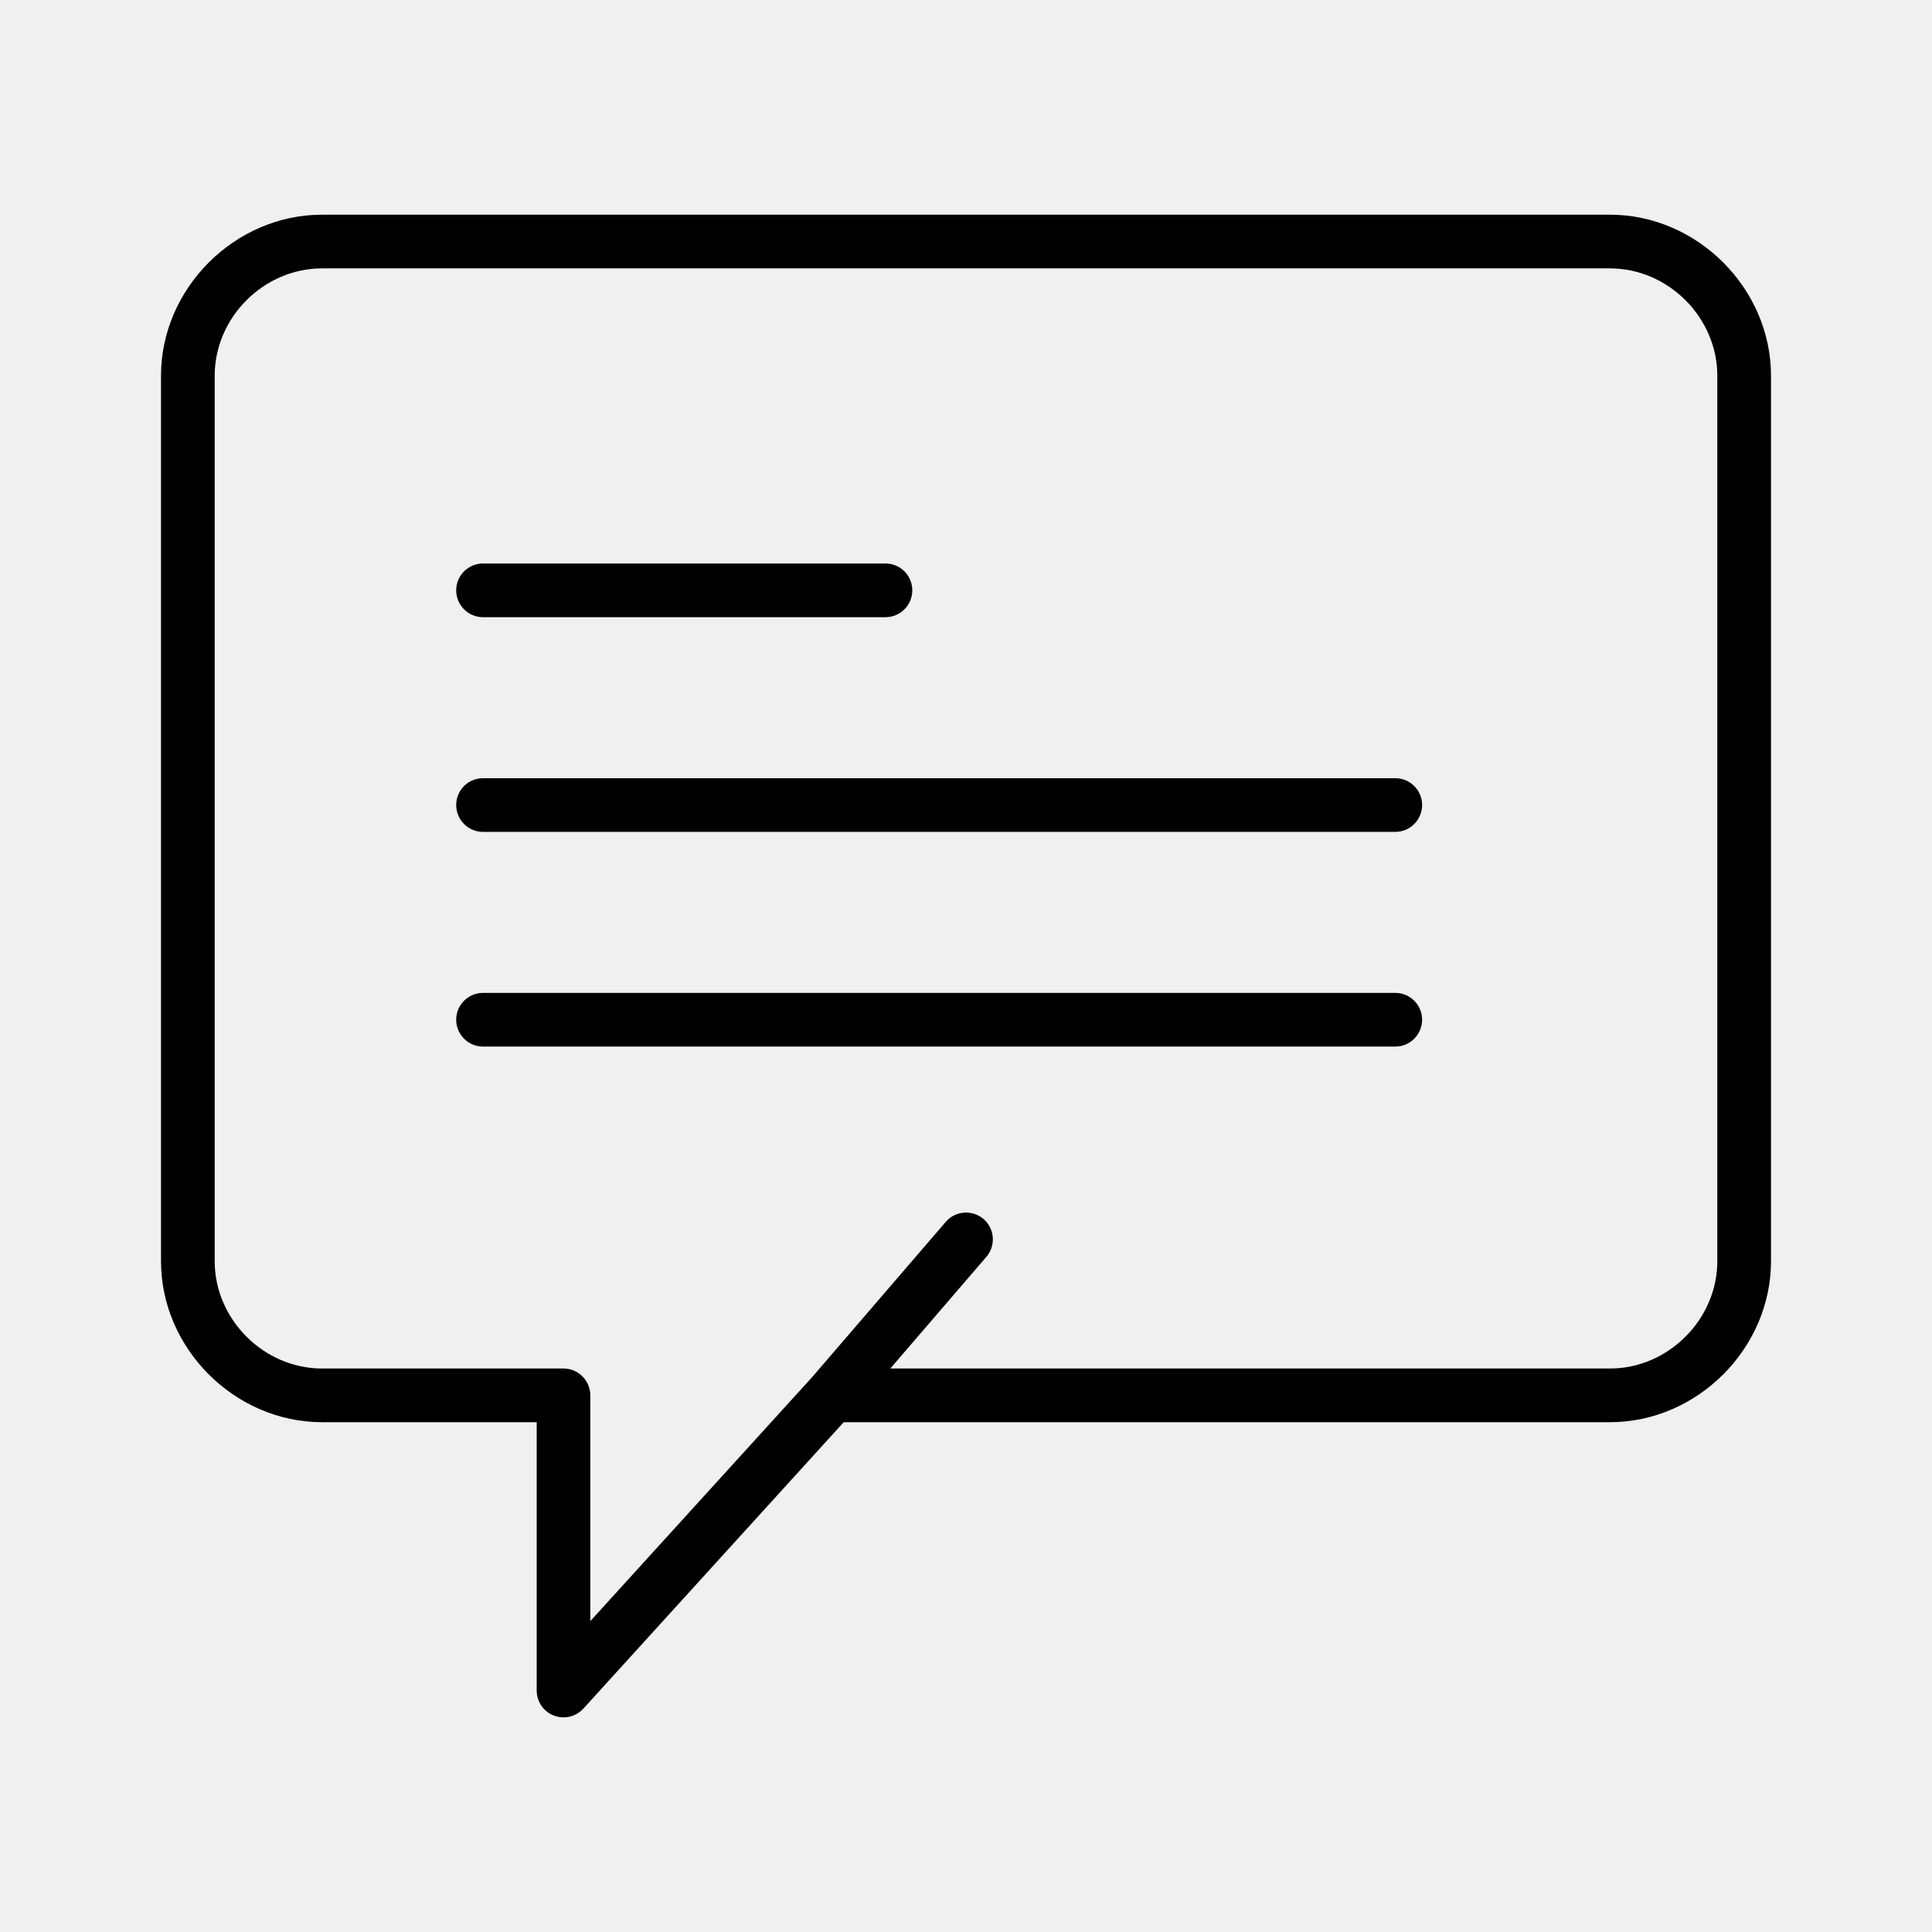
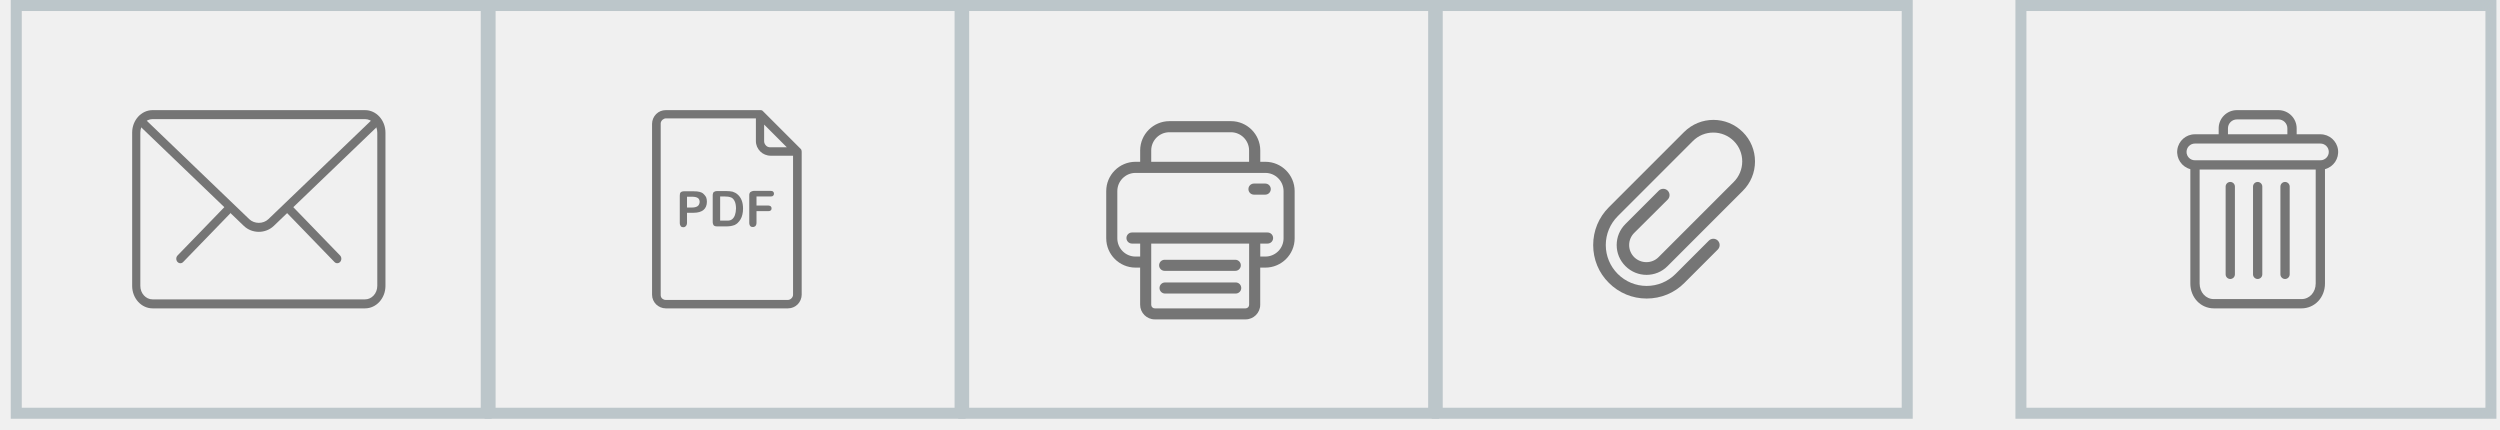
- <svg xmlns="http://www.w3.org/2000/svg" width="24" height="24" viewBox="0 0 24 24" fill="none">
-   <path d="M6 7.667H11C11.184 7.667 11.333 7.517 11.333 7.333C11.333 7.149 11.184 7 11 7H6C5.816 7 5.667 7.149 5.667 7.333C5.667 7.517 5.816 7.667 6 7.667Z" fill="black" />
-   <path d="M17.333 9.667H6C5.816 9.667 5.667 9.816 5.667 10C5.667 10.184 5.816 10.334 6 10.334H17.333C17.517 10.334 17.666 10.184 17.666 10C17.666 9.816 17.517 9.667 17.333 9.667Z" fill="black" />
-   <path d="M17.333 12.334H6C5.816 12.334 5.667 12.483 5.667 12.667C5.667 12.851 5.816 13.001 6 13.001H17.333C17.517 13.001 17.666 12.851 17.666 12.667C17.666 12.483 17.517 12.334 17.333 12.334Z" fill="black" />
-   <path d="M20 2.667H4C2.916 2.667 2 3.583 2 4.667V15.667C2 16.751 2.916 17.667 4 17.667H6.667V21C6.667 21.138 6.751 21.262 6.88 21.311C6.919 21.326 6.96 21.334 7 21.334C7.092 21.334 7.182 21.295 7.247 21.225L10.481 17.667H20C21.084 17.667 22 16.751 22 15.667V4.667C22 3.583 21.084 2.667 20 2.667ZM21.333 15.667C21.333 16.39 20.723 17 20 17H11.06L12.253 15.613C12.373 15.474 12.357 15.263 12.218 15.143C12.078 15.024 11.868 15.039 11.748 15.179L10.087 17.109L7.333 20.138V17.334C7.333 17.15 7.184 17 7 17H4C3.277 17 2.667 16.39 2.667 15.667V4.667C2.667 3.944 3.277 3.334 4 3.334H20C20.723 3.334 21.333 3.944 21.333 4.667V15.667Z" fill="black" />
+ <svg xmlns="http://www.w3.org/2000/svg" width="227" height="39" viewBox="0 0 227 39" fill="none">
+   <g clip-path="url(#clip0)">
+     <path d="M207.483 16.521C207.25 16.521 207.061 16.71 207.061 16.943V24.91C207.061 25.143 207.25 25.332 207.483 25.332C207.716 25.332 207.904 25.143 207.904 24.91V16.943C207.904 16.71 207.716 16.521 207.483 16.521Z" fill="#757575" />
+     <path d="M202.509 16.521C202.276 16.521 202.087 16.71 202.087 16.943V24.91C202.087 25.143 202.276 25.332 202.509 25.332C202.741 25.332 202.93 25.143 202.93 24.91V16.943C202.93 16.71 202.741 16.521 202.509 16.521Z" fill="#757575" />
+     <path d="M198.883 15.359V25.745C198.883 26.359 199.108 26.935 199.502 27.349C199.893 27.764 200.438 27.999 201.008 28H208.984C209.554 27.999 210.099 27.764 210.49 27.349C210.883 26.935 211.108 26.359 211.108 25.745V15.359C211.89 15.151 212.396 14.396 212.292 13.594C212.187 12.792 211.504 12.192 210.695 12.192H208.537V11.665C208.539 11.222 208.364 10.796 208.05 10.483C207.737 10.171 207.31 9.996 206.867 10H203.124C202.681 9.996 202.255 10.171 201.941 10.483C201.627 10.796 201.452 11.222 201.455 11.665V12.192H199.296C198.488 12.192 197.804 12.792 197.7 13.594C197.595 14.396 198.102 15.151 198.883 15.359ZM208.984 27.157H201.008C200.287 27.157 199.726 26.538 199.726 25.745V15.396H210.265V25.745C210.265 26.538 209.704 27.157 208.984 27.157ZM202.298 11.665C202.295 11.446 202.381 11.234 202.537 11.079C202.693 10.925 202.904 10.839 203.124 10.843H206.867C207.087 10.839 207.299 10.925 207.454 11.079C207.61 11.234 207.696 11.446 207.694 11.665V12.192H202.298V11.665ZM199.296 13.035H210.695C211.114 13.035 211.454 13.375 211.454 13.794C211.454 14.213 211.114 14.553 210.695 14.553H199.296C198.877 14.553 198.538 14.213 198.538 13.794C198.538 13.375 198.877 13.035 199.296 13.035Z" fill="#757575" />
+     <path d="M204.996 16.521C204.763 16.521 204.574 16.71 204.574 16.943V24.91C204.574 25.143 204.763 25.332 204.996 25.332C205.229 25.332 205.417 25.143 205.417 24.91V16.943C205.417 16.71 205.229 16.521 204.996 16.521Z" fill="#757575" />
+   </g>
+   <rect x="183.5" y="0.5" width="42.676" height="37.022" stroke="#BCC6CA" />
+   <path d="M151.428 18.121C151.651 17.897 151.651 17.535 151.428 17.311C151.205 17.088 150.842 17.088 150.619 17.311L147.591 20.339C147.074 20.855 146.795 21.525 146.795 22.251C146.795 22.976 147.074 23.646 147.591 24.163C148.651 25.223 150.367 25.223 151.414 24.163L158.251 17.325C158.963 16.614 159.354 15.665 159.354 14.66C159.354 13.655 158.963 12.707 158.251 11.995C156.772 10.516 154.386 10.516 152.907 11.995L146.084 18.818C145.163 19.739 144.661 20.953 144.661 22.251C144.661 23.549 145.163 24.776 146.084 25.683C147.005 26.604 148.219 27.107 149.516 27.107C150.814 27.107 152.042 26.604 152.949 25.683L155.977 22.655C156.2 22.432 156.2 22.07 155.977 21.846C155.754 21.623 155.391 21.623 155.167 21.846L152.14 24.874C151.442 25.572 150.507 25.962 149.516 25.962C148.526 25.962 147.591 25.572 146.893 24.874C146.195 24.176 145.805 23.242 145.805 22.251C145.805 21.26 146.195 20.325 146.893 19.628L153.716 12.804C154.219 12.302 154.874 12.037 155.572 12.037C156.27 12.037 156.94 12.316 157.428 12.804C157.93 13.307 158.195 13.963 158.195 14.66C158.195 15.358 157.916 16.028 157.428 16.516L150.591 23.353C149.991 23.953 149 23.953 148.386 23.353C148.093 23.06 147.926 22.669 147.926 22.251C147.926 21.832 148.093 21.442 148.386 21.148L151.428 18.121Z" fill="#757575" />
+   <rect x="130.5" y="0.5" width="42.676" height="37.022" stroke="#BCC6CA" />
+   <path d="M114.894 14.69H114.432V13.66C114.432 12.194 113.238 11 111.772 11H106.187C104.721 11 103.527 12.194 103.527 13.66V14.69H103.106C101.64 14.69 100.446 15.883 100.446 17.349V21.64C100.446 23.106 101.64 24.299 103.106 24.299H103.524V27.672C103.524 28.403 104.12 29 104.852 29H113.1C113.831 29 114.428 28.403 114.428 27.672V24.299H114.894C116.36 24.299 117.554 23.106 117.554 21.64V17.349C117.554 15.883 116.36 14.69 114.894 14.69ZM104.531 13.66C104.531 12.75 105.273 12.007 106.183 12.007H111.764C112.675 12.007 113.417 12.75 113.417 13.66V14.69H104.531V13.66ZM113.421 27.679C113.421 27.855 113.275 28 113.1 28H104.852C104.676 28 104.531 27.855 104.531 27.679V22.117H113.421V27.679ZM116.547 21.643C116.547 22.554 115.805 23.296 114.894 23.296H114.432V22.117H115.096C115.376 22.117 115.599 21.893 115.599 21.613C115.599 21.334 115.376 21.11 115.096 21.11H102.785C102.505 21.11 102.281 21.334 102.281 21.613C102.281 21.893 102.505 22.117 102.785 22.117H103.527V23.296H103.106C102.195 23.296 101.453 22.554 101.453 21.643V17.353C101.453 16.443 102.195 15.7 103.106 15.7H114.894C115.805 15.7 116.547 16.443 116.547 17.353V21.643Z" fill="#757575" />
+   <path d="M105.751 24.594H112.164C112.443 24.594 112.667 24.37 112.667 24.09C112.667 23.811 112.443 23.587 112.164 23.587H105.751C105.471 23.587 105.247 23.811 105.247 24.09C105.247 24.37 105.475 24.594 105.751 24.594Z" fill="#757575" />
+   <path d="M112.205 25.646H105.788C105.508 25.646 105.284 25.87 105.284 26.15C105.284 26.43 105.508 26.654 105.788 26.654H112.201C112.481 26.654 112.705 26.43 112.705 26.15C112.705 25.87 112.481 25.646 112.205 25.646Z" fill="#757575" />
+   <path d="M114.883 16.667H113.861C113.581 16.667 113.357 16.891 113.357 17.171C113.357 17.45 113.581 17.674 113.861 17.674H114.883C115.163 17.674 115.387 17.45 115.387 17.171C115.387 16.891 115.163 16.667 114.883 16.667Z" fill="#757575" />
+   <rect x="87.5" y="0.5" width="42.676" height="37.022" stroke="#BCC6CA" />
+   <path d="M66.957 17.641C66.83 17.532 66.684 17.459 66.52 17.404C66.356 17.368 66.173 17.35 65.954 17.35H65.116C64.97 17.35 64.879 17.386 64.805 17.441C64.751 17.495 64.714 17.605 64.714 17.751V20.103C64.714 20.213 64.714 20.286 64.751 20.359C64.769 20.432 64.805 20.468 64.86 20.505C64.915 20.541 65.006 20.559 65.134 20.559H65.973C66.119 20.559 66.246 20.541 66.374 20.523C66.483 20.505 66.593 20.468 66.702 20.432C66.812 20.377 66.903 20.322 66.976 20.249C67.085 20.14 67.176 20.03 67.249 19.903C67.322 19.775 67.377 19.629 67.413 19.465C67.45 19.301 67.468 19.137 67.468 18.936C67.468 18.371 67.304 17.933 66.957 17.641ZM66.483 19.903C66.429 19.939 66.374 19.976 66.319 19.994C66.246 20.012 66.192 20.03 66.137 20.03C66.082 20.03 65.991 20.03 65.882 20.03H65.389V17.842H65.827C66.027 17.842 66.192 17.86 66.338 17.915C66.483 17.951 66.593 18.061 66.684 18.225C66.775 18.389 66.83 18.626 66.83 18.936C66.812 19.41 66.702 19.72 66.483 19.903Z" fill="#757575" />
+   <path d="M72.757 13.593L72.739 13.575V13.556L69.274 10.091L69.255 10.073C69.255 10.073 69.237 10.073 69.237 10.055C69.237 10.055 69.219 10.055 69.219 10.037C69.164 10 69.109 10 69.037 10H60.447C60.119 10 59.809 10.128 59.59 10.347L59.572 10.365C59.353 10.584 59.207 10.912 59.207 11.24V26.76C59.207 27.106 59.353 27.416 59.572 27.635C59.79 27.854 60.119 28 60.447 28H71.553C71.9 28 72.21 27.854 72.429 27.635C72.647 27.416 72.793 27.088 72.793 26.76V13.775C72.793 13.702 72.775 13.647 72.757 13.593ZM69.383 11.313L71.444 13.374H69.93C69.784 13.374 69.638 13.319 69.547 13.21C69.456 13.118 69.383 12.973 69.383 12.827V11.313ZM72.009 26.76C72.009 26.887 71.954 26.997 71.863 27.088C71.772 27.179 71.663 27.234 71.535 27.234H60.447C60.319 27.234 60.21 27.179 60.119 27.106C60.028 27.015 59.991 26.906 59.991 26.778V11.222C59.991 11.094 60.046 10.985 60.137 10.894L60.155 10.875C60.246 10.802 60.356 10.748 60.465 10.748H68.635V12.809C68.635 13.173 68.781 13.502 69.037 13.757C69.274 13.994 69.62 14.14 69.985 14.14H72.009V26.76Z" fill="#757575" />
+   <path d="M63.876 17.605C63.784 17.514 63.675 17.459 63.529 17.423C63.401 17.386 63.201 17.368 62.964 17.368H62.125C61.979 17.368 61.869 17.405 61.815 17.459C61.742 17.514 61.724 17.623 61.724 17.769V20.25C61.724 20.377 61.76 20.468 61.815 20.541C61.869 20.614 61.961 20.633 62.052 20.633C62.143 20.633 62.216 20.596 62.289 20.523C62.344 20.45 62.38 20.359 62.38 20.231V19.32H62.982C63.383 19.32 63.675 19.228 63.876 19.064C64.076 18.9 64.186 18.645 64.186 18.317C64.186 18.171 64.167 18.025 64.113 17.897C64.04 17.788 63.967 17.678 63.876 17.605ZM63.438 18.627C63.383 18.7 63.31 18.754 63.201 18.791C63.091 18.827 62.964 18.845 62.818 18.845H62.38V17.861H62.818C63.109 17.861 63.292 17.915 63.401 18.006C63.492 18.098 63.529 18.207 63.529 18.353C63.511 18.462 63.492 18.554 63.438 18.627Z" fill="#757575" />
+   <path d="M68.435 17.331C68.325 17.349 68.252 17.367 68.198 17.404C68.143 17.422 68.088 17.477 68.07 17.532C68.033 17.586 68.033 17.659 68.033 17.769V20.231C68.033 20.358 68.07 20.468 68.125 20.523C68.179 20.596 68.27 20.614 68.362 20.614C68.453 20.614 68.526 20.577 68.599 20.523C68.653 20.45 68.69 20.358 68.69 20.231V19.173H69.766C69.857 19.173 69.93 19.155 69.985 19.1C70.04 19.064 70.058 18.991 70.058 18.918C70.058 18.845 70.04 18.79 69.985 18.735C69.93 18.699 69.857 18.662 69.766 18.662H68.69V17.842H69.967C70.076 17.842 70.149 17.823 70.204 17.769C70.258 17.714 70.277 17.659 70.277 17.586C70.277 17.513 70.258 17.459 70.204 17.404C70.149 17.349 70.076 17.331 69.967 17.331H68.435Z" fill="#757575" />
+   <rect x="44.5" y="0.5" width="42.676" height="37.022" stroke="#BCC6CA" />
+   <path d="M30.622 23.901C30.531 23.901 30.44 23.864 30.369 23.79L26.101 19.383C25.952 19.229 25.945 18.97 26.085 18.806C26.225 18.64 26.459 18.633 26.609 18.788L30.877 23.195C31.026 23.349 31.033 23.608 30.893 23.772C30.82 23.858 30.722 23.901 30.622 23.901Z" fill="#757575" />
+   <path d="M16.377 23.902C16.279 23.902 16.18 23.859 16.107 23.773C15.966 23.609 15.974 23.35 16.123 23.196L20.392 18.789C20.541 18.636 20.777 18.642 20.916 18.807C21.056 18.971 21.049 19.23 20.9 19.384L16.631 23.791C16.56 23.865 16.468 23.902 16.377 23.902Z" fill="#757575" />
+   <path d="M33.146 28H13.854C12.832 28 12 27.085 12 25.959V12.041C12 10.915 12.832 10 13.854 10H33.146C34.168 10 35 10.915 35 12.041V25.959C35 27.085 34.168 28 33.146 28ZM13.854 10.816C13.241 10.816 12.742 11.366 12.742 12.041V25.959C12.742 26.634 13.241 27.184 13.854 27.184H33.146C33.759 27.184 34.258 26.634 34.258 25.959V12.041C34.258 11.366 33.759 10.816 33.146 10.816H13.854Z" fill="#757575" />
+   <path d="M23.5 21.051C23.007 21.051 22.514 20.871 22.139 20.511L12.616 11.366C12.461 11.218 12.445 10.96 12.579 10.789C12.715 10.62 12.949 10.604 13.103 10.75L22.626 19.894C23.1 20.349 23.901 20.349 24.374 19.894L33.885 10.765C34.038 10.617 34.272 10.633 34.408 10.804C34.543 10.975 34.527 11.232 34.373 11.38L24.862 20.51C24.486 20.871 23.993 21.051 23.5 21.051Z" fill="#757575" />
+   <rect x="1.476" y="0.5" width="42.676" height="37.022" stroke="#BCC6CA" />
+   <defs>
+     <clipPath id="clip0">
+       <rect width="18" height="18" fill="white" transform="translate(196 10)" />
+     </clipPath>
+   </defs>
</svg>
